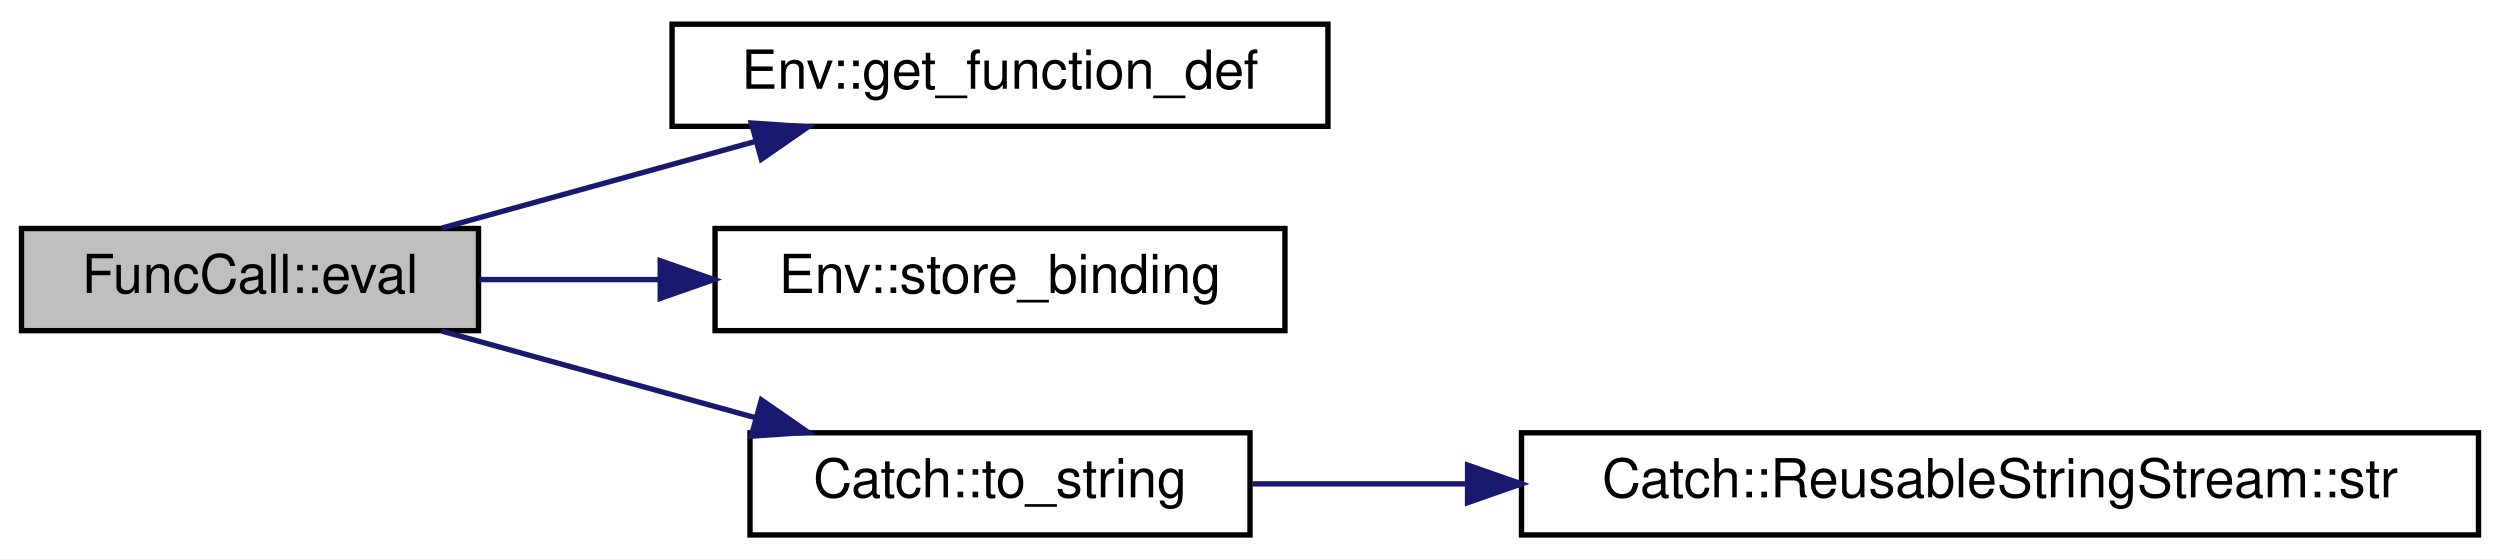
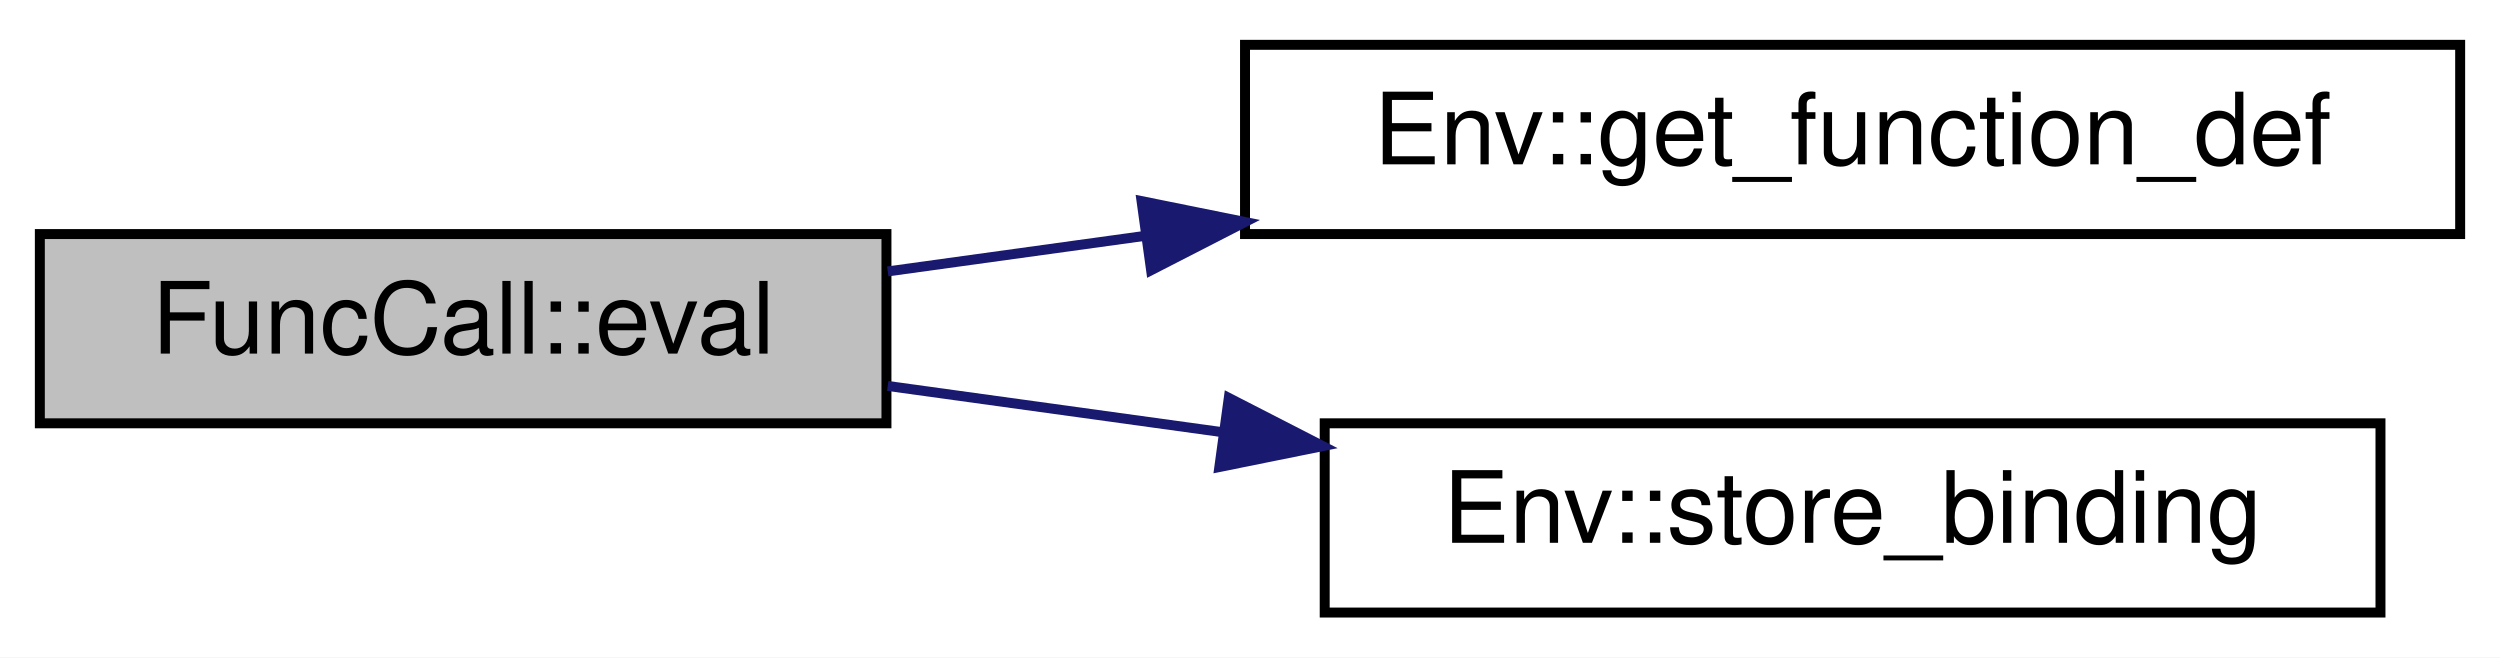
- <svg xmlns="http://www.w3.org/2000/svg" xmlns:xlink="http://www.w3.org/1999/xlink" width="465pt" height="104pt" viewBox="0.00 0.00 465.00 104.00">
-   <g id="graph0" class="graph" transform="scale(1 1) rotate(0) translate(4 100)">
-     <polygon fill="white" stroke="transparent" points="-4,4 -4,-100 461,-100 461,4 -4,4" />
+ <svg xmlns="http://www.w3.org/2000/svg" xmlns:xlink="http://www.w3.org/1999/xlink" width="251pt" height="66pt" viewBox="0.00 0.00 251.00 66.00">
+   <g id="graph0" class="graph" transform="scale(1 1) rotate(0) translate(4 62)">
+     <polygon fill="white" stroke="transparent" points="-4,4 -4,-62 247,-62 247,4 -4,4" />
    <g id="node1" class="node">
      <g id="a_node1">
        <a xlink:title="Function will be called with the argument passed.">
-           <polygon fill="#bfbfbf" stroke="black" points="0,-38.5 0,-57.5 85,-57.5 85,-38.5 0,-38.5" />
-           <text text-anchor="middle" x="42.5" y="-45.5" font-family="Helvetica,sans-Serif" font-size="10.00">FuncCall::eval</text>
+           <polygon fill="#bfbfbf" stroke="black" points="0,-19.5 0,-38.5 85,-38.5 85,-19.5 0,-19.5" />
+           <text text-anchor="middle" x="42.5" y="-26.5" font-family="Helvetica,sans-Serif" font-size="10.00">FuncCall::eval</text>
        </a>
      </g>
    </g>
    <g id="node2" class="node">
      <g id="a_node2">
        <a xlink:href="class_env.html#a578f4743cba9723a3d4bb14daf1dd3fc" target="_top" xlink:title="Get Function Definition coresponding to the name.">
-           <polygon fill="white" stroke="black" points="121,-76.5 121,-95.5 243,-95.5 243,-76.5 121,-76.5" />
-           <text text-anchor="middle" x="182" y="-83.5" font-family="Helvetica,sans-Serif" font-size="10.00">Env::get_function_def</text>
+           <polygon fill="white" stroke="black" points="121,-38.5 121,-57.5 243,-57.5 243,-38.5 121,-38.5" />
+           <text text-anchor="middle" x="182" y="-45.5" font-family="Helvetica,sans-Serif" font-size="10.00">Env::get_function_def</text>
        </a>
      </g>
    </g>
    <g id="edge1" class="edge">
-       <path fill="none" stroke="midnightblue" d="M78.2,-57.59C95.87,-62.47 117.55,-68.46 136.44,-73.68" />
-       <polygon fill="midnightblue" stroke="midnightblue" points="135.74,-77.12 146.31,-76.41 137.61,-70.38 135.74,-77.12" />
+       <path fill="none" stroke="midnightblue" d="M85.13,-34.75C93.34,-35.89 102.17,-37.11 111.02,-38.33" />
+       <polygon fill="midnightblue" stroke="midnightblue" points="110.61,-41.81 121,-39.71 111.57,-34.87 110.61,-41.81" />
    </g>
    <g id="node3" class="node">
      <g id="a_node3">
        <a xlink:href="class_env.html#ae215959a3872c8b6816222bb1634b31e" target="_top" xlink:title="Store variable name with coresponding value.">
-           <polygon fill="white" stroke="black" points="129,-38.5 129,-57.5 235,-57.5 235,-38.5 129,-38.5" />
-           <text text-anchor="middle" x="182" y="-45.5" font-family="Helvetica,sans-Serif" font-size="10.00">Env::store_binding</text>
+           <polygon fill="white" stroke="black" points="129,-0.5 129,-19.5 235,-19.5 235,-0.5 129,-0.5" />
+           <text text-anchor="middle" x="182" y="-7.5" font-family="Helvetica,sans-Serif" font-size="10.00">Env::store_binding</text>
        </a>
      </g>
    </g>
    <g id="edge2" class="edge">
-       <path fill="none" stroke="midnightblue" d="M85.13,-48C95.66,-48 107.2,-48 118.51,-48" />
-       <polygon fill="midnightblue" stroke="midnightblue" points="118.8,-51.5 128.8,-48 118.8,-44.5 118.8,-51.5" />
-     </g>
-     <g id="node4" class="node">
-       <g id="a_node4">
-         <a xlink:href="namespace_catch.html#a800dd11d86d4ee3e86f9b83336b94b08" target="_top" xlink:title=" ">
-           <polygon fill="white" stroke="black" points="135.5,-0.5 135.5,-19.5 228.5,-19.5 228.5,-0.5 135.5,-0.5" />
-           <text text-anchor="middle" x="182" y="-7.5" font-family="Helvetica,sans-Serif" font-size="10.00">Catch::to_string</text>
-         </a>
-       </g>
-     </g>
-     <g id="edge3" class="edge">
-       <path fill="none" stroke="midnightblue" d="M78.2,-38.41C95.87,-33.53 117.55,-27.54 136.44,-22.32" />
-       <polygon fill="midnightblue" stroke="midnightblue" points="137.61,-25.62 146.31,-19.59 135.74,-18.88 137.61,-25.62" />
-     </g>
-     <g id="node5" class="node">
-       <g id="a_node5">
-         <a xlink:href="class_catch_1_1_reusable_string_stream.html#a0e9ecf260b2a5d35f4886ef0d51f6270" target="_top" xlink:title=" ">
-           <polygon fill="white" stroke="black" points="279,-0.5 279,-19.5 457,-19.5 457,-0.5 279,-0.5" />
-           <text text-anchor="middle" x="368" y="-7.5" font-family="Helvetica,sans-Serif" font-size="10.00">Catch::ReusableStringStream::str</text>
-         </a>
-       </g>
-     </g>
-     <g id="edge4" class="edge">
-       <path fill="none" stroke="midnightblue" d="M228.96,-10C241.2,-10 254.92,-10 268.83,-10" />
-       <polygon fill="midnightblue" stroke="midnightblue" points="268.97,-13.5 278.97,-10 268.96,-6.5 268.97,-13.5" />
+       <path fill="none" stroke="midnightblue" d="M85.13,-23.25C95.77,-21.78 107.43,-20.17 118.86,-18.59" />
+       <polygon fill="midnightblue" stroke="midnightblue" points="119.37,-22.05 128.8,-17.21 118.42,-15.11 119.37,-22.05" />
    </g>
  </g>
</svg>
